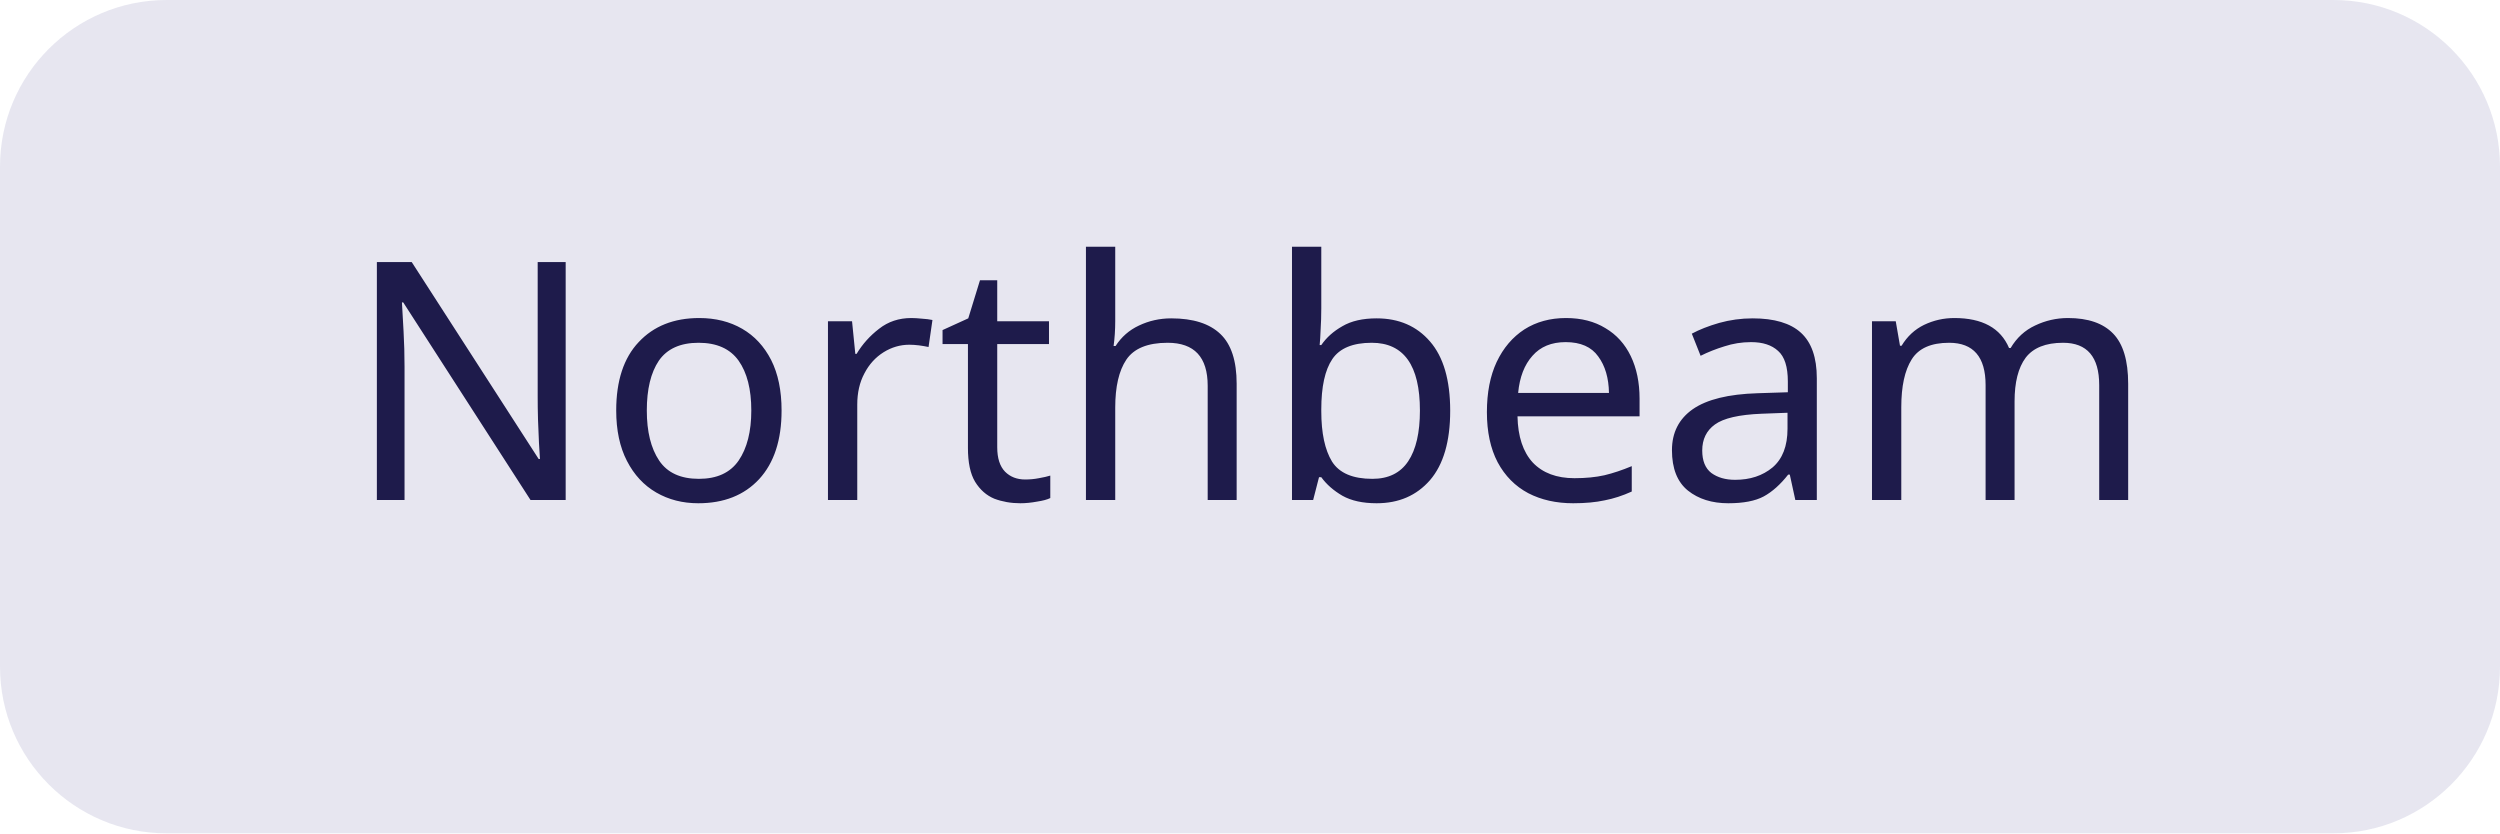
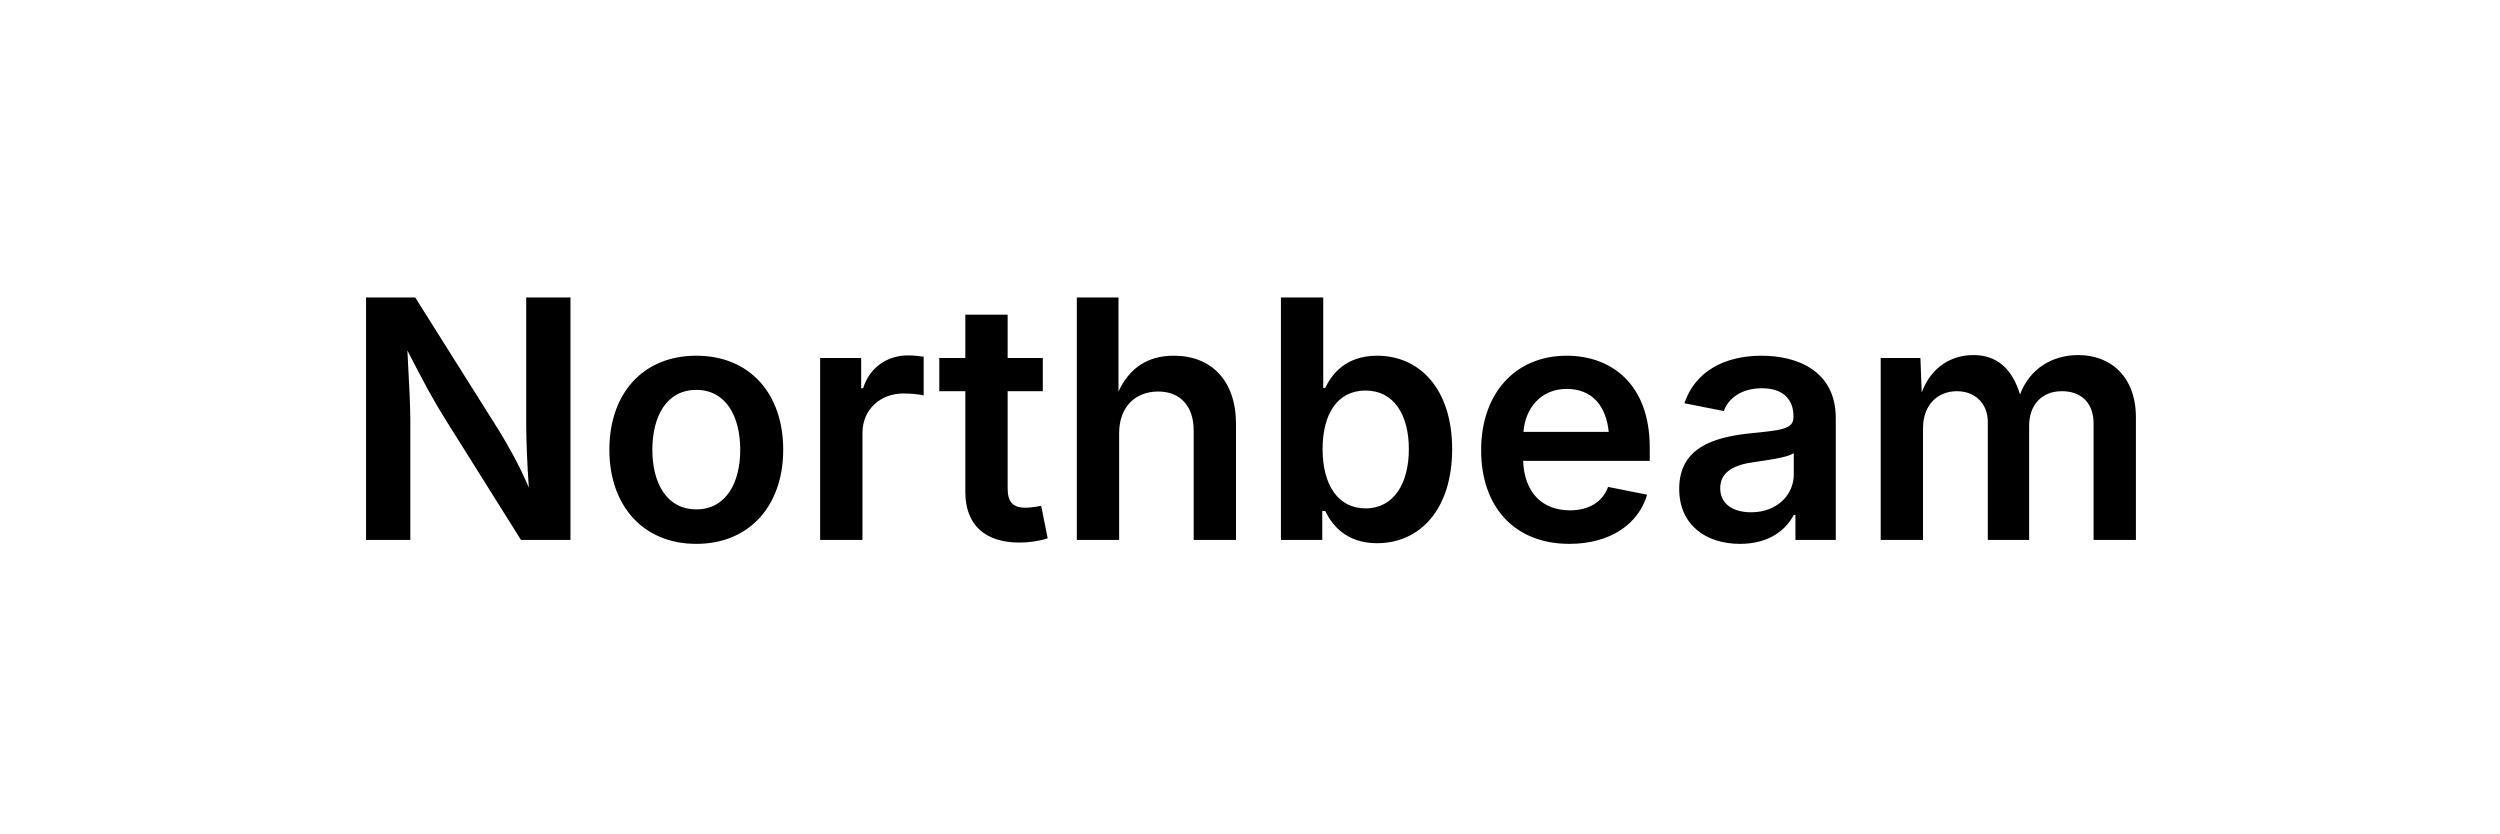
- <svg xmlns="http://www.w3.org/2000/svg" width="120" height="40" viewBox="0 0 120 40">
-   <rect width="120" height="40" rx="8" fill="#312e81" opacity="0.12" />
-   <text x="60" y="24" font-family="sans-serif" font-size="16" text-anchor="middle" fill="#1e1b4b">Northbeam</text>
+ <svg xmlns="http://www.w3.org/2000/svg" width="120" height="40" viewBox="0 0 120 40" fill="none">
+   <text x="60" y="20" dominant-baseline="middle" text-anchor="middle" font-size="16" font-weight="600" font-family="Inter, system-ui, sans-serif" fill="currentColor">
+     Northbeam
+   </text>
</svg>
